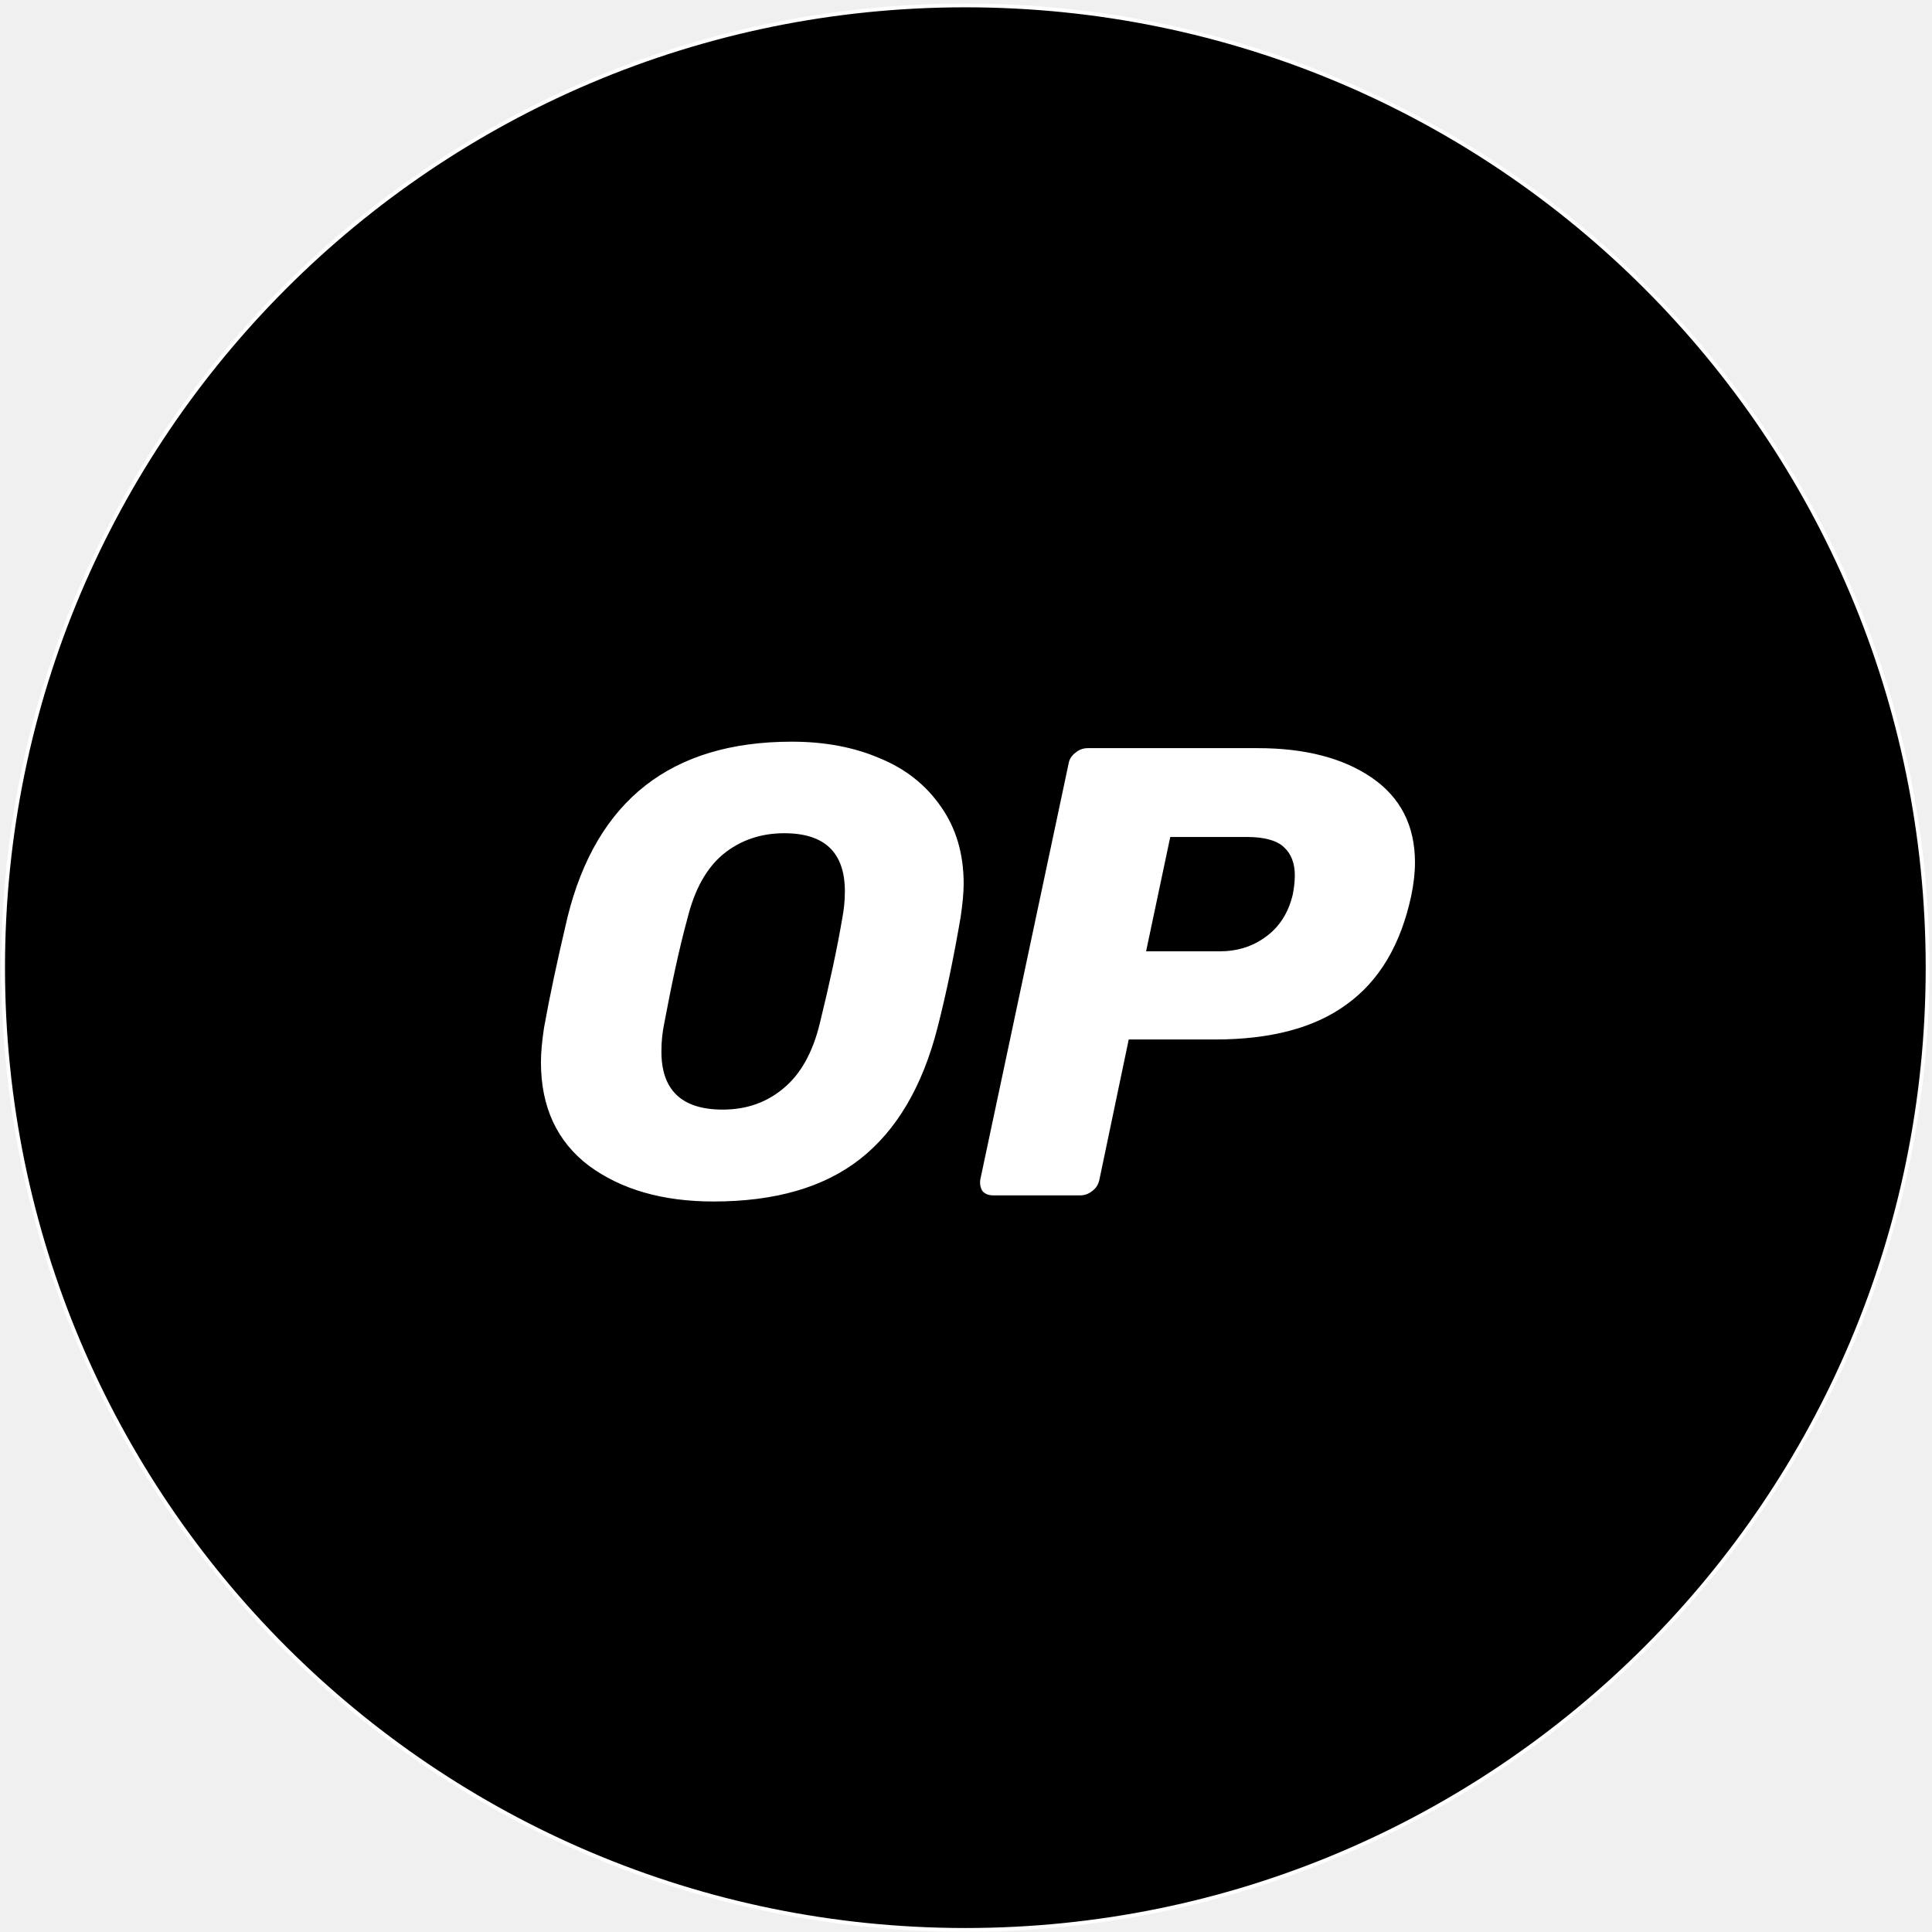
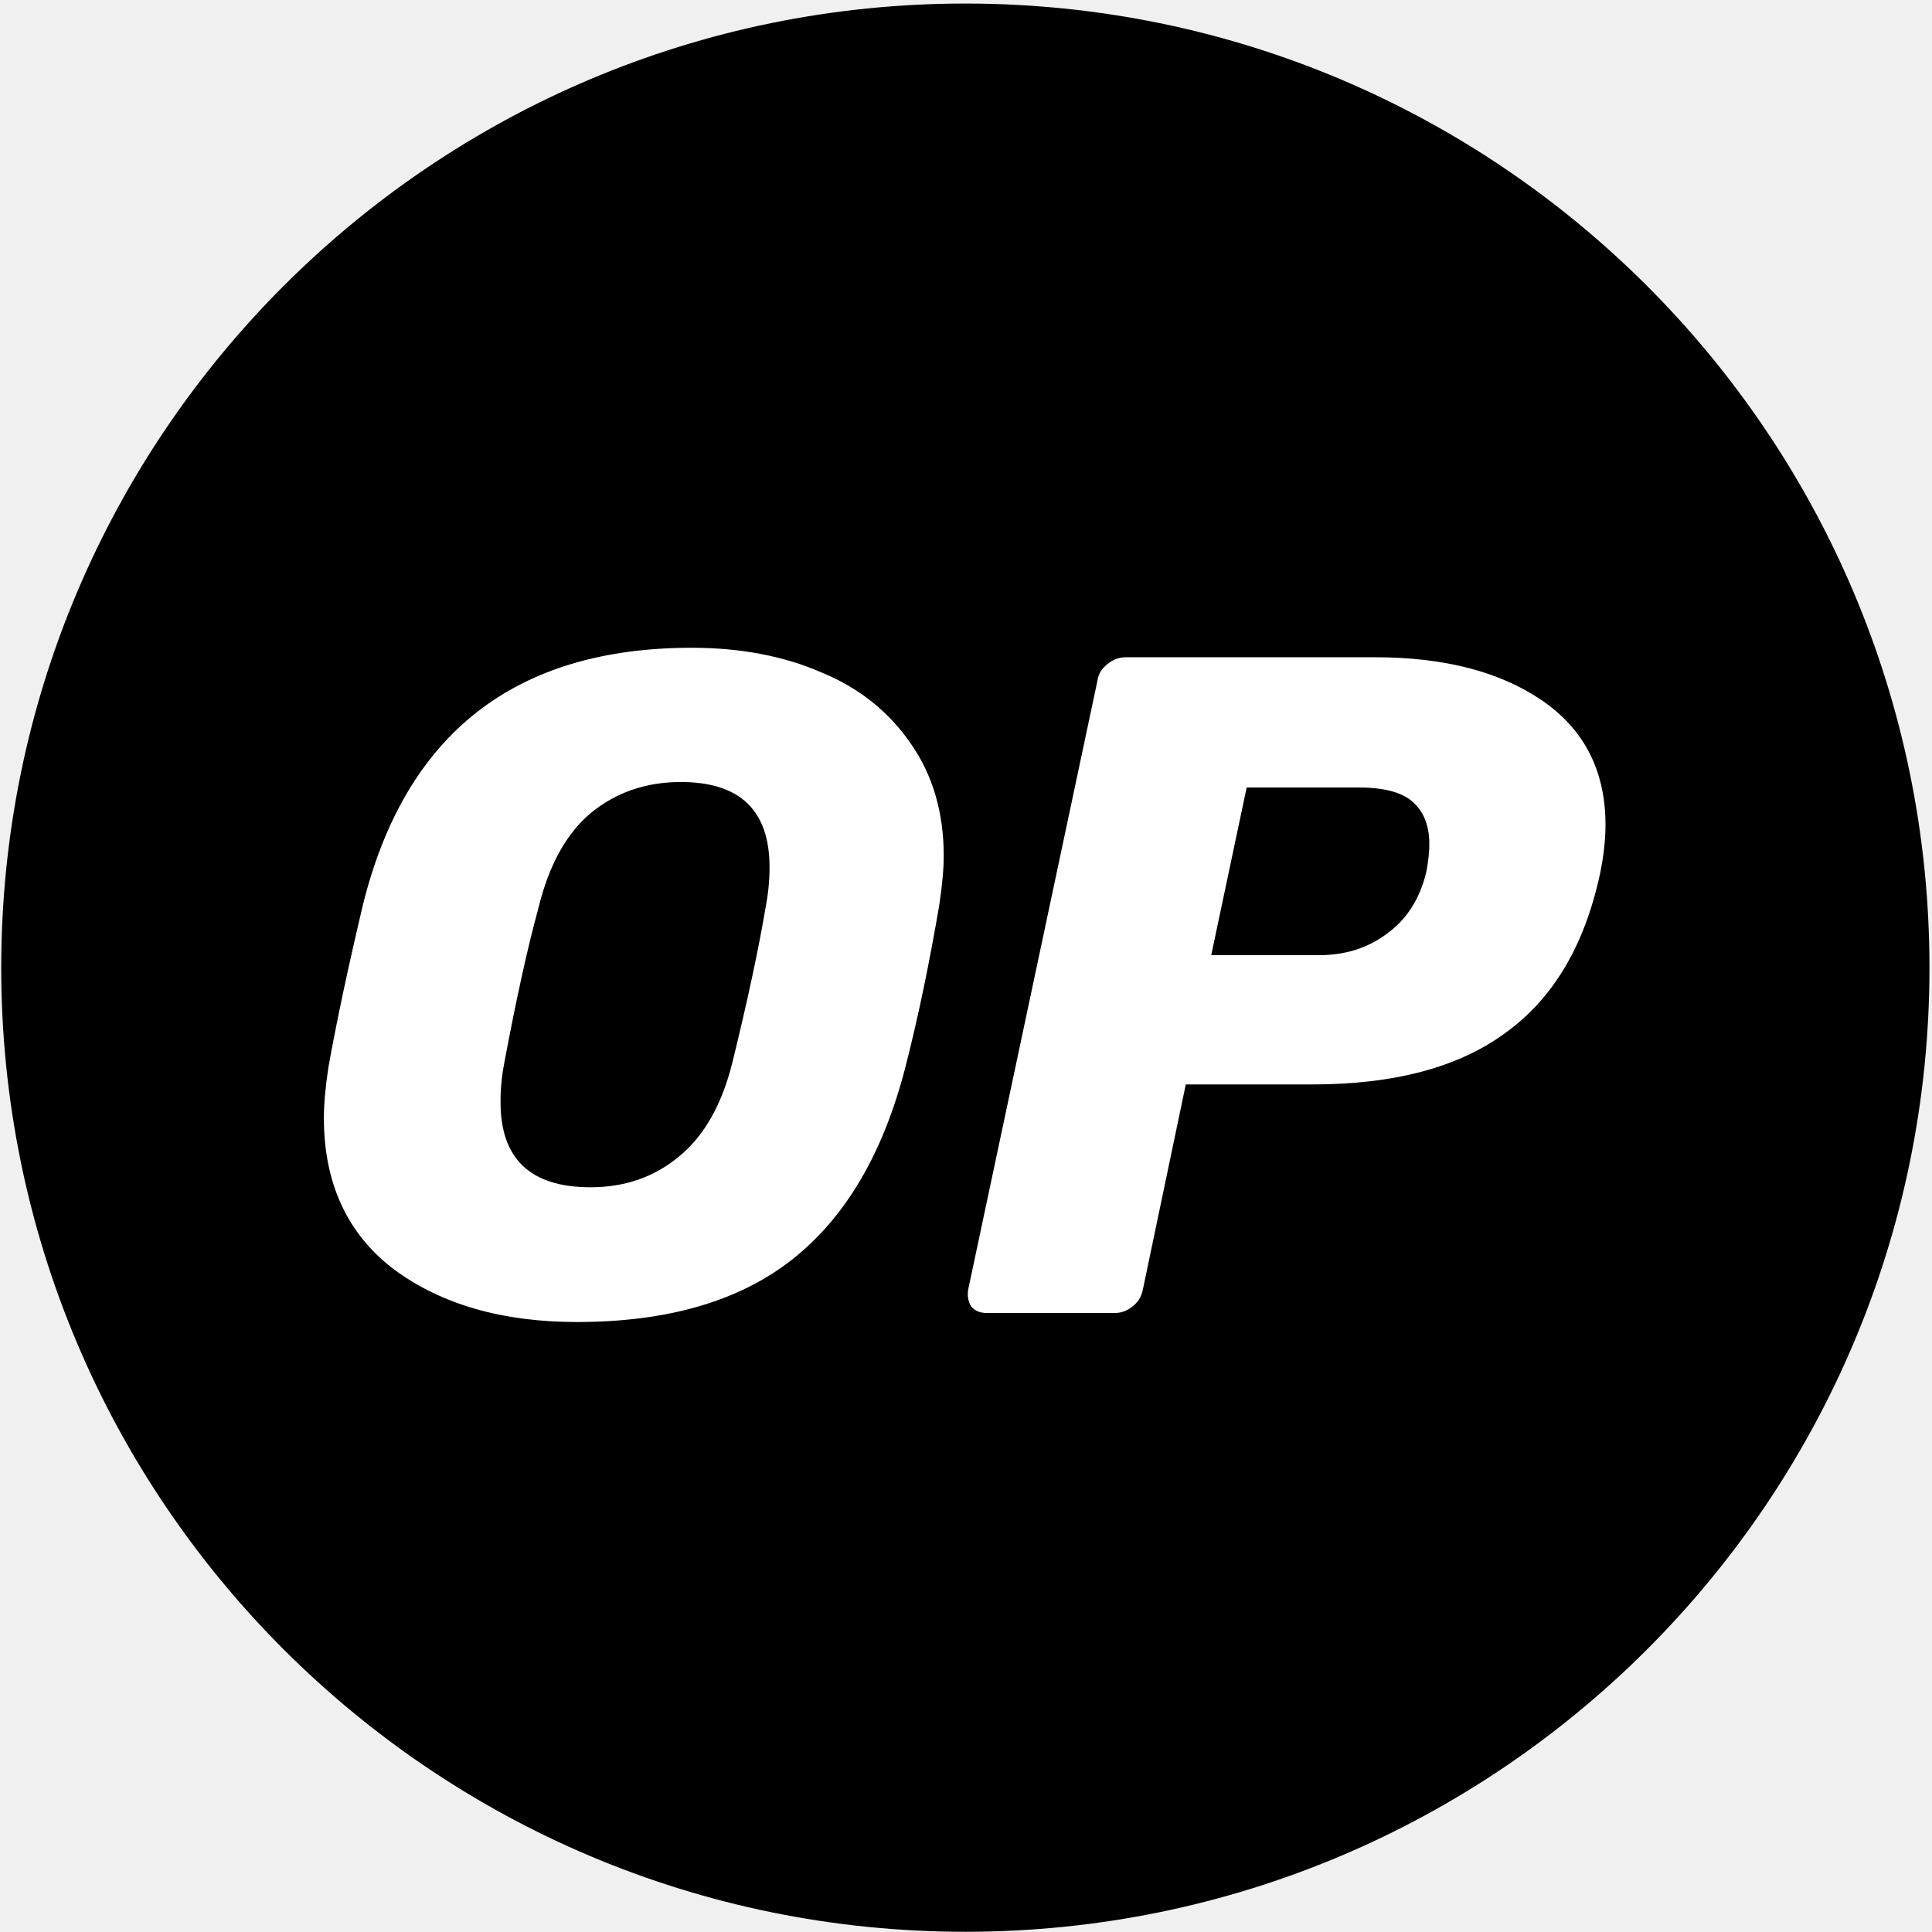
<svg xmlns="http://www.w3.org/2000/svg" width="513" height="513" viewBox="0 0 513 513" fill="none">
-   <circle cx="256.327" cy="256.941" r="255.5" fill="black" stroke="white" />
-   <path d="M189.454 319.031C175.988 319.031 164.962 315.868 156.377 309.542C147.882 303.125 143.634 293.907 143.634 282.068C143.634 279.538 143.905 276.555 144.447 272.94C145.893 264.807 147.972 255.046 150.683 243.569C158.365 212.48 178.247 196.936 210.24 196.936C218.916 196.936 226.778 198.382 233.647 201.364C240.515 204.165 245.938 208.503 249.914 214.287C253.891 219.981 255.879 226.759 255.879 234.622C255.879 236.971 255.608 239.954 255.065 243.569C253.348 253.6 251.36 263.451 248.92 272.94C244.944 288.394 238.165 300.053 228.405 307.734C218.735 315.326 205.721 319.031 189.454 319.031ZM191.894 294.63C198.22 294.63 203.552 292.732 207.98 289.027C212.499 285.322 215.753 279.628 217.65 271.856C220.271 261.192 222.26 251.974 223.615 244.021C224.067 241.671 224.338 239.231 224.338 236.7C224.338 226.398 219.006 221.246 208.252 221.246C201.925 221.246 196.503 223.144 191.984 226.849C187.556 230.555 184.393 236.248 182.495 244.021C180.416 251.612 178.428 260.83 176.349 271.856C175.898 274.115 175.626 276.465 175.626 278.995C175.536 289.479 181.049 294.63 191.894 294.63Z" fill="white" />
-   <path d="M263.741 317.405C262.476 317.405 261.572 317.043 260.849 316.23C260.307 315.326 260.126 314.332 260.307 313.157L283.714 202.9C283.895 201.635 284.527 200.641 285.612 199.828C286.606 199.014 287.691 198.653 288.865 198.653H333.962C346.524 198.653 356.556 201.274 364.147 206.425C371.829 211.667 375.715 219.168 375.715 229.019C375.715 231.82 375.354 234.803 374.721 237.875C371.919 250.889 366.226 260.469 357.55 266.705C349.055 272.941 337.396 276.013 322.575 276.013H299.71L291.938 313.157C291.667 314.422 291.125 315.416 290.04 316.23C289.046 317.043 287.962 317.405 286.787 317.405H263.741ZM323.75 252.606C328.54 252.606 332.607 251.341 336.131 248.72C339.746 246.099 342.096 242.394 343.271 237.514C343.632 235.616 343.813 233.899 343.813 232.453C343.813 229.199 342.819 226.669 340.921 224.952C339.023 223.144 335.679 222.241 331.07 222.241H310.736L304.319 252.606H323.75Z" fill="white" />
+   <circle cx="256.327" cy="256.941" r="256" fill="black" />
+   <path d="M153.186 351.031C133.441 351.031 117.274 346.393 104.685 337.117C92.228 327.708 86 314.191 86 296.832C86 293.121 86.398 288.748 87.193 283.447C89.313 271.521 92.361 257.209 96.336 240.379C107.6 194.793 136.754 172 183.665 172C196.387 172 207.916 174.12 217.988 178.493C228.059 182.601 236.01 188.962 241.841 197.443C247.671 205.792 250.587 215.731 250.587 227.26C250.587 230.705 250.189 235.078 249.394 240.379C246.876 255.089 243.961 269.533 240.383 283.447C234.552 306.108 224.613 323.203 210.301 334.467C196.122 345.598 177.04 351.031 153.186 351.031ZM156.764 315.252C166.041 315.252 173.859 312.469 180.353 307.035C186.978 301.602 191.749 293.254 194.532 281.857C198.375 266.22 201.29 252.703 203.278 241.042C203.941 237.596 204.338 234.018 204.338 230.308C204.338 215.201 196.52 207.647 180.75 207.647C171.474 207.647 163.523 210.43 156.897 215.863C150.404 221.297 145.765 229.645 142.983 241.042C139.935 252.173 137.019 265.69 133.971 281.857C133.309 285.17 132.911 288.615 132.911 292.326C132.779 307.698 140.862 315.252 156.764 315.252Z" fill="white" />
+   <path d="M262.116 348.646C260.261 348.646 258.935 348.116 257.875 346.923C257.08 345.598 256.815 344.141 257.08 342.418L291.402 180.746C291.667 178.891 292.595 177.433 294.185 176.241C295.643 175.048 297.233 174.518 298.956 174.518H365.082C383.502 174.518 398.211 178.361 409.343 185.915C420.607 193.601 426.305 204.6 426.305 219.044C426.305 223.152 425.775 227.525 424.847 232.031C420.739 251.113 412.391 265.16 399.669 274.304C387.212 283.448 370.118 287.953 348.385 287.953H314.858L303.461 342.418C303.064 344.273 302.269 345.731 300.679 346.923C299.221 348.116 297.631 348.646 295.908 348.646H262.116ZM350.108 253.631C357.131 253.631 363.094 251.776 368.262 247.933C373.563 244.09 377.009 238.657 378.731 231.501C379.261 228.718 379.526 226.2 379.526 224.08C379.526 219.309 378.069 215.599 375.286 213.081C372.503 210.43 367.6 209.105 360.841 209.105H331.025L321.616 253.631H350.108Z" fill="white" />
</svg>
